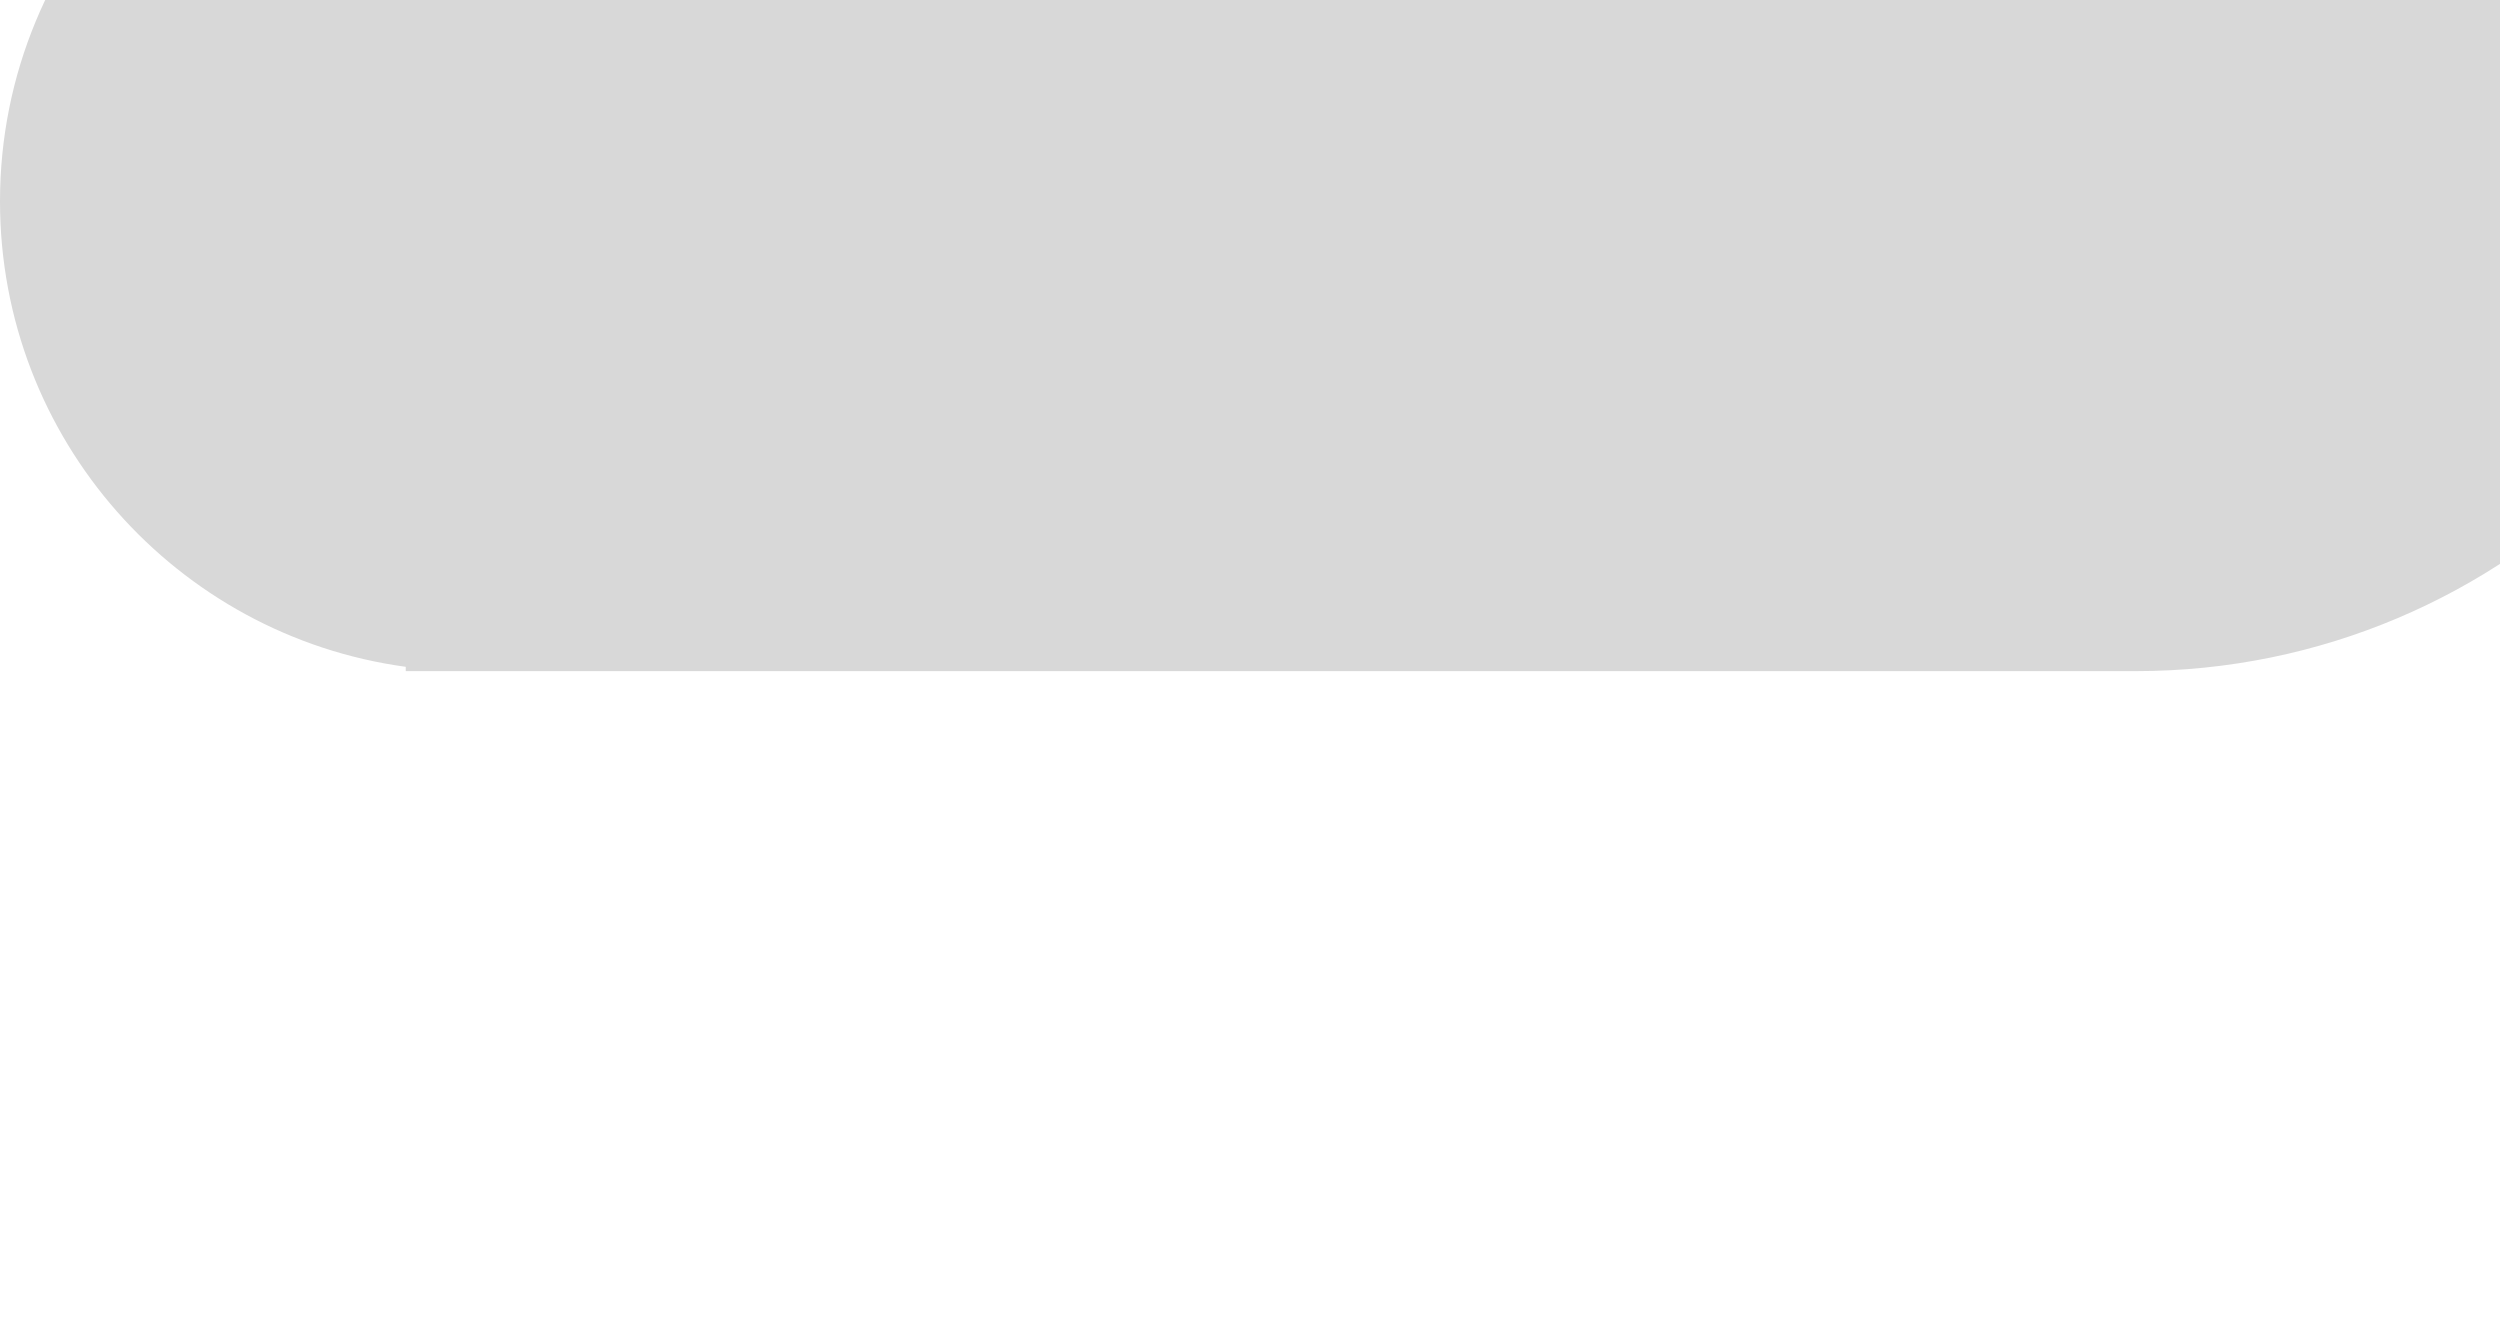
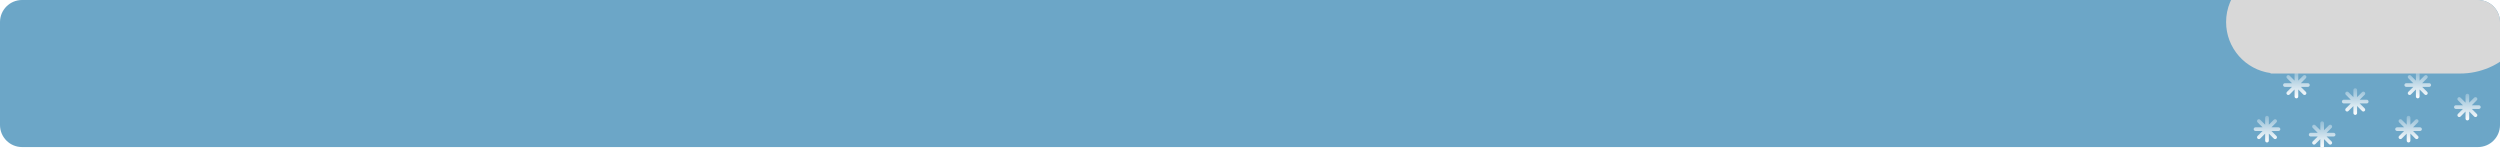
- <svg xmlns="http://www.w3.org/2000/svg" width="149" height="80" viewBox="0 0 149 80" fill="none">
-   <path fill-rule="evenodd" clip-rule="evenodd" d="M39.25 40C39.25 39.448 38.802 39 38.25 39C37.698 39 37.25 39.448 37.25 40V43.836L34.538 41.123C34.147 40.733 33.514 40.733 33.123 41.123C32.733 41.514 32.733 42.147 33.123 42.538L35.836 45.25H32C31.448 45.25 31 45.698 31 46.25C31 46.802 31.448 47.25 32 47.25H35.836L33.123 49.962C32.733 50.353 32.733 50.986 33.123 51.377C33.514 51.767 34.147 51.767 34.538 51.377L37.25 48.664V52.5C37.25 53.052 37.698 53.5 38.25 53.5C38.802 53.5 39.25 53.052 39.25 52.5V48.664L41.962 51.377C42.353 51.767 42.986 51.767 43.377 51.377C43.767 50.986 43.767 50.353 43.377 49.962L40.664 47.25H44.5C45.052 47.25 45.5 46.802 45.5 46.25C45.5 45.698 45.052 45.25 44.5 45.25H40.664L43.377 42.538C43.767 42.147 43.767 41.514 43.377 41.123C42.986 40.733 42.353 40.733 41.962 41.123L39.25 43.836V40Z" fill="url(#paint0_linear_568_183)" />
-   <path fill-rule="evenodd" clip-rule="evenodd" d="M23.25 64C23.25 63.448 22.802 63 22.25 63C21.698 63 21.25 63.448 21.25 64V67.836L18.538 65.124C18.147 64.733 17.514 64.733 17.123 65.124C16.733 65.514 16.733 66.147 17.123 66.538L19.836 69.25H16C15.448 69.25 15 69.698 15 70.25C15 70.802 15.448 71.25 16 71.25H19.836L17.123 73.962C16.733 74.353 16.733 74.986 17.123 75.376C17.514 75.767 18.147 75.767 18.538 75.376L21.25 72.664V76.5C21.25 77.052 21.698 77.5 22.25 77.5C22.802 77.5 23.25 77.052 23.25 76.5V72.664L25.962 75.376C26.353 75.767 26.986 75.767 27.377 75.376C27.767 74.986 27.767 74.353 27.377 73.962L24.664 71.25H28.5C29.052 71.25 29.5 70.802 29.5 70.25C29.5 69.698 29.052 69.25 28.5 69.25H24.664L27.377 66.538C27.767 66.147 27.767 65.514 27.377 65.124C26.986 64.733 26.353 64.733 25.962 65.124L23.25 67.836V64Z" fill="url(#paint1_linear_568_183)" />
-   <path fill-rule="evenodd" clip-rule="evenodd" d="M53.25 67C53.25 66.448 52.802 66 52.25 66C51.698 66 51.25 66.448 51.25 67V70.836L48.538 68.124C48.147 67.733 47.514 67.733 47.123 68.124C46.733 68.514 46.733 69.147 47.123 69.538L49.836 72.25H46C45.448 72.25 45 72.698 45 73.25C45 73.802 45.448 74.25 46 74.25H49.836L47.123 76.962C46.733 77.353 46.733 77.986 47.123 78.376C47.514 78.767 48.147 78.767 48.538 78.376L51.25 75.664V79.5C51.25 80.052 51.698 80.5 52.25 80.5C52.802 80.5 53.25 80.052 53.25 79.5V75.664L55.962 78.376C56.353 78.767 56.986 78.767 57.377 78.376C57.767 77.986 57.767 77.353 57.377 76.962L54.664 74.25H58.5C59.052 74.25 59.5 73.802 59.5 73.25C59.5 72.698 59.052 72.25 58.5 72.25H54.664L57.377 69.538C57.767 69.147 57.767 68.514 57.377 68.124C56.986 67.733 56.353 67.733 55.962 68.124L53.25 70.836V67Z" fill="url(#paint2_linear_568_183)" />
-   <path fill-rule="evenodd" clip-rule="evenodd" d="M71.25 49C71.25 48.448 70.802 48 70.25 48C69.698 48 69.25 48.448 69.25 49V52.836L66.538 50.123C66.147 49.733 65.514 49.733 65.124 50.123C64.733 50.514 64.733 51.147 65.124 51.538L67.836 54.25H64C63.448 54.25 63 54.698 63 55.25C63 55.802 63.448 56.25 64 56.25H67.836L65.124 58.962C64.733 59.353 64.733 59.986 65.124 60.377C65.514 60.767 66.147 60.767 66.538 60.377L69.25 57.664V61.5C69.25 62.052 69.698 62.5 70.25 62.5C70.802 62.5 71.25 62.052 71.25 61.5V57.664L73.962 60.377C74.353 60.767 74.986 60.767 75.376 60.377C75.767 59.986 75.767 59.353 75.376 58.962L72.664 56.25H76.5C77.052 56.25 77.5 55.802 77.5 55.25C77.5 54.698 77.052 54.25 76.5 54.25H72.664L75.376 51.538C75.767 51.147 75.767 50.514 75.376 50.123C74.986 49.733 74.353 49.733 73.962 50.123L71.25 52.836V49Z" fill="url(#paint3_linear_568_183)" />
-   <path fill-rule="evenodd" clip-rule="evenodd" d="M105.25 40C105.25 39.448 104.802 39 104.25 39C103.698 39 103.25 39.448 103.25 40V43.836L100.538 41.123C100.147 40.733 99.514 40.733 99.124 41.123C98.733 41.514 98.733 42.147 99.124 42.538L101.836 45.25H98C97.448 45.25 97 45.698 97 46.25C97 46.802 97.448 47.25 98 47.25H101.836L99.124 49.962C98.733 50.353 98.733 50.986 99.124 51.377C99.514 51.767 100.147 51.767 100.538 51.377L103.25 48.664V52.5C103.25 53.052 103.698 53.5 104.25 53.5C104.802 53.5 105.25 53.052 105.25 52.5V48.664L107.962 51.377C108.353 51.767 108.986 51.767 109.377 51.377C109.767 50.986 109.767 50.353 109.377 49.962L106.664 47.25H110.5C111.052 47.25 111.5 46.802 111.5 46.25C111.5 45.698 111.052 45.25 110.5 45.25H106.664L109.377 42.538C109.767 42.147 109.767 41.514 109.377 41.123C108.986 40.733 108.353 40.733 107.962 41.123L105.25 43.836V40Z" fill="url(#paint4_linear_568_183)" />
-   <path fill-rule="evenodd" clip-rule="evenodd" d="M100.25 64C100.25 63.448 99.802 63 99.25 63C98.698 63 98.25 63.448 98.25 64V67.836L95.538 65.124C95.147 64.733 94.514 64.733 94.124 65.124C93.733 65.514 93.733 66.147 94.124 66.538L96.836 69.25H93C92.448 69.25 92 69.698 92 70.25C92 70.802 92.448 71.25 93 71.25H96.836L94.124 73.962C93.733 74.353 93.733 74.986 94.124 75.376C94.514 75.767 95.147 75.767 95.538 75.376L98.25 72.664V76.5C98.25 77.052 98.698 77.5 99.25 77.5C99.802 77.5 100.25 77.052 100.25 76.5V72.664L102.962 75.376C103.353 75.767 103.986 75.767 104.377 75.376C104.767 74.986 104.767 74.353 104.377 73.962L101.664 71.25H105.5C106.052 71.25 106.5 70.802 106.5 70.25C106.5 69.698 106.052 69.25 105.5 69.25H101.664L104.377 66.538C104.767 66.147 104.767 65.514 104.377 65.124C103.986 64.733 103.353 64.733 102.962 65.124L100.25 67.836V64Z" fill="url(#paint5_linear_568_183)" />
-   <path fill-rule="evenodd" clip-rule="evenodd" d="M132.25 52C132.25 51.448 131.802 51 131.25 51C130.698 51 130.25 51.448 130.25 52V55.836L127.538 53.123C127.147 52.733 126.514 52.733 126.123 53.123C125.733 53.514 125.733 54.147 126.123 54.538L128.836 57.25H125C124.448 57.25 124 57.698 124 58.25C124 58.802 124.448 59.25 125 59.25H128.836L126.123 61.962C125.733 62.353 125.733 62.986 126.123 63.377C126.514 63.767 127.147 63.767 127.538 63.377L130.25 60.664V64.5C130.25 65.052 130.698 65.5 131.25 65.5C131.802 65.5 132.25 65.052 132.25 64.5V60.664L134.962 63.377C135.353 63.767 135.986 63.767 136.377 63.377C136.767 62.986 136.767 62.353 136.377 61.962L133.664 59.25H137.5C138.052 59.25 138.5 58.802 138.5 58.25C138.5 57.698 138.052 57.25 137.5 57.25H133.664L136.377 54.538C136.767 54.147 136.767 53.514 136.377 53.123C135.986 52.733 135.353 52.733 134.962 53.123L132.25 55.836V52Z" fill="url(#paint6_linear_568_183)" />
-   <path fill-rule="evenodd" clip-rule="evenodd" d="M27.222 -15.989C30.614 -39.741 51.038 -58 75.727 -58C91.814 -58 106.09 -50.248 115.024 -38.276C118.885 -39.514 123.001 -40.182 127.273 -40.182C149.414 -40.182 167.364 -22.233 167.364 -0.091C167.364 22.051 149.414 40 127.273 40H75.727H28H24.182V39.742C10.524 37.88 0 26.169 0 12C0 -3.204 12.118 -15.577 27.222 -15.989Z" fill="#D8D8D8" />
+ <svg xmlns="http://www.w3.org/2000/svg" width="1360" height="80" viewBox="0 0 1360 80" fill="none">
+   <rect width="1360" height="80" rx="12" fill="#6CA6C7" />
+   <mask id="mask0_568_179" style="mask-type:alpha" maskUnits="userSpaceOnUse" x="0" y="0" width="1360" height="80">
+     <rect width="1360" height="80" rx="12" fill="#00A3FF" />
+   </mask>
+   <g mask="url(#mask0_568_179)">
+     <path fill-rule="evenodd" clip-rule="evenodd" d="M1250.25 40C1250.25 39.448 1249.8 39 1249.25 39C1248.7 39 1248.25 39.448 1248.25 40V43.836L1245.54 41.123C1245.15 40.733 1244.51 40.733 1244.12 41.123C1243.73 41.514 1243.73 42.147 1244.12 42.538L1246.84 45.25H1243C1242.45 45.25 1242 45.698 1242 46.25C1242 46.802 1242.45 47.25 1243 47.25H1246.84L1244.12 49.962C1243.73 50.353 1243.73 50.986 1244.12 51.377C1244.51 51.767 1245.15 51.767 1245.54 51.377L1248.25 48.664V52.5C1248.25 53.052 1248.7 53.5 1249.25 53.5C1249.8 53.5 1250.25 53.052 1250.25 52.5V48.664L1252.96 51.377C1253.35 51.767 1253.99 51.767 1254.38 51.377C1254.77 50.986 1254.77 50.353 1254.38 49.962L1251.66 47.25H1255.5C1256.05 47.25 1256.5 46.802 1256.5 46.25C1256.5 45.698 1256.05 45.25 1255.5 45.25H1251.66L1254.38 42.538C1254.77 42.147 1254.77 41.514 1254.38 41.123C1253.99 40.733 1253.35 40.733 1252.96 41.123L1250.25 43.836V40Z" fill="url(#paint0_linear_568_179)" />
+     <path fill-rule="evenodd" clip-rule="evenodd" d="M1234.25 64C1234.25 63.448 1233.8 63 1233.25 63C1232.7 63 1232.25 63.448 1232.25 64V67.836L1229.54 65.124C1229.15 64.733 1228.51 64.733 1228.12 65.124C1227.73 65.514 1227.73 66.147 1228.12 66.538L1230.84 69.25H1227C1226.45 69.25 1226 69.698 1226 70.25C1226 70.802 1226.45 71.25 1227 71.25H1230.84L1228.12 73.962C1227.73 74.353 1227.73 74.986 1228.12 75.376C1228.51 75.767 1229.15 75.767 1229.54 75.376L1232.25 72.664V76.5C1232.25 77.052 1232.7 77.5 1233.25 77.5C1233.8 77.5 1234.25 77.052 1234.25 76.5V72.664L1236.96 75.376C1237.35 75.767 1237.99 75.767 1238.38 75.376C1238.77 74.986 1238.77 74.353 1238.38 73.962L1235.66 71.25H1239.5C1240.05 71.25 1240.5 70.802 1240.5 70.25C1240.5 69.698 1240.05 69.25 1239.5 69.25H1235.66L1238.38 66.538C1238.77 66.147 1238.77 65.514 1238.38 65.124C1237.99 64.733 1237.35 64.733 1236.96 65.124L1234.25 67.836V64Z" fill="url(#paint1_linear_568_179)" />
+     <path fill-rule="evenodd" clip-rule="evenodd" d="M1264.25 67C1264.25 66.448 1263.8 66 1263.25 66C1262.7 66 1262.25 66.448 1262.25 67V70.836L1259.54 68.124C1259.15 67.733 1258.51 67.733 1258.12 68.124C1257.73 68.514 1257.73 69.147 1258.12 69.538L1260.84 72.25H1257C1256.45 72.25 1256 72.698 1256 73.25C1256 73.802 1256.45 74.25 1257 74.25H1260.84L1258.12 76.962C1257.73 77.353 1257.73 77.986 1258.12 78.376C1258.51 78.767 1259.15 78.767 1259.54 78.376L1262.25 75.664V79.5C1262.25 80.052 1262.7 80.5 1263.25 80.5C1263.8 80.5 1264.25 80.052 1264.25 79.5V75.664L1266.96 78.376C1267.35 78.767 1267.99 78.767 1268.38 78.376C1268.77 77.986 1268.77 77.353 1268.38 76.962L1265.66 74.25H1269.5C1270.05 74.25 1270.5 73.802 1270.5 73.25C1270.5 72.698 1270.05 72.25 1269.5 72.25H1265.66L1268.38 69.538C1268.77 69.147 1268.77 68.514 1268.38 68.124C1267.99 67.733 1267.35 67.733 1266.96 68.124L1264.25 70.836V67Z" fill="url(#paint2_linear_568_179)" />
+     <path fill-rule="evenodd" clip-rule="evenodd" d="M1282.25 49C1282.25 48.448 1281.8 48 1281.25 48C1280.7 48 1280.25 48.448 1280.25 49V52.836L1277.54 50.123C1277.15 49.733 1276.51 49.733 1276.12 50.123C1275.73 50.514 1275.73 51.147 1276.12 51.538L1278.84 54.25H1275C1274.45 54.25 1274 54.698 1274 55.25C1274 55.802 1274.45 56.25 1275 56.25H1278.84L1276.12 58.962C1275.73 59.353 1275.73 59.986 1276.12 60.377C1276.51 60.767 1277.15 60.767 1277.54 60.377L1280.25 57.664V61.5C1280.25 62.052 1280.7 62.5 1281.25 62.5C1281.8 62.5 1282.25 62.052 1282.25 61.5V57.664L1284.96 60.377C1285.35 60.767 1285.99 60.767 1286.38 60.377C1286.77 59.986 1286.77 59.353 1286.38 58.962L1283.66 56.25H1287.5C1288.05 56.25 1288.5 55.802 1288.5 55.25C1288.5 54.698 1288.05 54.25 1287.5 54.25H1283.66L1286.38 51.538C1286.77 51.147 1286.77 50.514 1286.38 50.123C1285.99 49.733 1285.35 49.733 1284.96 50.123L1282.25 52.836V49Z" fill="url(#paint3_linear_568_179)" />
+     <path fill-rule="evenodd" clip-rule="evenodd" d="M1316.25 40C1316.25 39.448 1315.8 39 1315.25 39C1314.7 39 1314.25 39.448 1314.25 40V43.836L1311.54 41.123C1311.15 40.733 1310.51 40.733 1310.12 41.123C1309.73 41.514 1309.73 42.147 1310.12 42.538L1312.84 45.25H1309C1308.45 45.25 1308 45.698 1308 46.25C1308 46.802 1308.45 47.25 1309 47.25H1312.84L1310.12 49.962C1309.73 50.353 1309.73 50.986 1310.12 51.377C1310.51 51.767 1311.15 51.767 1311.54 51.377L1314.25 48.664V52.5C1314.25 53.052 1314.7 53.5 1315.25 53.5C1315.8 53.5 1316.25 53.052 1316.25 52.5V48.664L1318.96 51.377C1319.35 51.767 1319.99 51.767 1320.38 51.377C1320.77 50.986 1320.77 50.353 1320.38 49.962L1317.66 47.25H1321.5C1322.05 47.25 1322.5 46.802 1322.5 46.25C1322.5 45.698 1322.05 45.25 1321.5 45.25H1317.66L1320.38 42.538C1320.77 42.147 1320.77 41.514 1320.38 41.123C1319.99 40.733 1319.35 40.733 1318.96 41.123L1316.25 43.836V40Z" fill="url(#paint4_linear_568_179)" />
+     <path fill-rule="evenodd" clip-rule="evenodd" d="M1311.25 64C1311.25 63.448 1310.8 63 1310.25 63C1309.7 63 1309.25 63.448 1309.25 64V67.836L1306.54 65.124C1306.15 64.733 1305.51 64.733 1305.12 65.124C1304.73 65.514 1304.73 66.147 1305.12 66.538L1307.84 69.25H1304C1303.45 69.25 1303 69.698 1303 70.25C1303 70.802 1303.45 71.25 1304 71.25H1307.84L1305.12 73.962C1304.73 74.353 1304.73 74.986 1305.12 75.376C1305.51 75.767 1306.15 75.767 1306.54 75.376L1309.25 72.664V76.5C1309.25 77.052 1309.7 77.5 1310.25 77.5C1310.8 77.5 1311.25 77.052 1311.25 76.5V72.664L1313.96 75.376C1314.35 75.767 1314.99 75.767 1315.38 75.376C1315.77 74.986 1315.77 74.353 1315.38 73.962L1312.66 71.25H1316.5C1317.05 71.25 1317.5 70.802 1317.5 70.25C1317.5 69.698 1317.05 69.25 1316.5 69.25H1312.66L1315.38 66.538C1315.77 66.147 1315.77 65.514 1315.38 65.124C1314.99 64.733 1314.35 64.733 1313.96 65.124L1311.25 67.836V64Z" fill="url(#paint5_linear_568_179)" />
+     <path fill-rule="evenodd" clip-rule="evenodd" d="M1343.25 52C1343.25 51.448 1342.8 51 1342.25 51C1341.7 51 1341.25 51.448 1341.25 52V55.836L1338.54 53.123C1338.15 52.733 1337.51 52.733 1337.12 53.123C1336.73 53.514 1336.73 54.147 1337.12 54.538L1339.84 57.25H1336C1335.45 57.25 1335 57.698 1335 58.25C1335 58.802 1335.45 59.25 1336 59.25H1339.84L1337.12 61.962C1336.73 62.353 1336.73 62.986 1337.12 63.377C1337.51 63.767 1338.15 63.767 1338.54 63.377L1341.25 60.664V64.5C1341.25 65.052 1341.7 65.5 1342.25 65.5C1342.8 65.5 1343.25 65.052 1343.25 64.5V60.664L1345.96 63.377C1346.35 63.767 1346.99 63.767 1347.38 63.377C1347.77 62.986 1347.77 62.353 1347.38 61.962L1344.66 59.25H1348.5C1349.05 59.25 1349.5 58.802 1349.5 58.25C1349.5 57.698 1349.05 57.25 1348.5 57.25H1344.66L1347.38 54.538C1347.77 54.147 1347.77 53.514 1347.38 53.123C1346.99 52.733 1346.35 52.733 1345.96 53.123L1343.25 55.836V52Z" fill="url(#paint6_linear_568_179)" />
+     <path fill-rule="evenodd" clip-rule="evenodd" d="M1238.22 -15.989C1241.61 -39.741 1262.04 -58 1286.73 -58C1302.81 -58 1317.09 -50.248 1326.02 -38.276C1329.88 -39.514 1334 -40.182 1338.27 -40.182C1360.41 -40.182 1378.36 -22.233 1378.36 -0.091C1378.36 22.051 1360.41 40 1338.27 40H1286.73H1239H1235.18V39.742C1221.52 37.88 1211 26.169 1211 12C1211 -3.204 1223.12 -15.577 1238.22 -15.989Z" fill="#D8D8D8" />
+   </g>
  <defs>
-     <linearGradient id="paint0_linear_568_183" x1="38.25" y1="34" x2="38.25" y2="53.5" gradientUnits="userSpaceOnUse">
+     <linearGradient id="paint0_linear_568_179" x1="1249.25" y1="34" x2="1249.25" y2="53.5" gradientUnits="userSpaceOnUse">
      <stop stop-color="white" stop-opacity="0" />
      <stop offset="1" stop-color="white" />
    </linearGradient>
-     <linearGradient id="paint1_linear_568_183" x1="22.25" y1="58" x2="22.25" y2="77.5" gradientUnits="userSpaceOnUse">
+     <linearGradient id="paint1_linear_568_179" x1="1233.25" y1="58" x2="1233.25" y2="77.5" gradientUnits="userSpaceOnUse">
      <stop stop-color="white" stop-opacity="0" />
      <stop offset="1" stop-color="white" />
    </linearGradient>
-     <linearGradient id="paint2_linear_568_183" x1="52.25" y1="61" x2="52.25" y2="80.5" gradientUnits="userSpaceOnUse">
+     <linearGradient id="paint2_linear_568_179" x1="1263.25" y1="61" x2="1263.25" y2="80.5" gradientUnits="userSpaceOnUse">
      <stop stop-color="white" stop-opacity="0" />
      <stop offset="1" stop-color="white" />
    </linearGradient>
-     <linearGradient id="paint3_linear_568_183" x1="70.25" y1="43" x2="70.25" y2="62.5" gradientUnits="userSpaceOnUse">
+     <linearGradient id="paint3_linear_568_179" x1="1281.25" y1="43" x2="1281.25" y2="62.5" gradientUnits="userSpaceOnUse">
      <stop stop-color="white" stop-opacity="0" />
      <stop offset="1" stop-color="white" />
    </linearGradient>
-     <linearGradient id="paint4_linear_568_183" x1="104.25" y1="34" x2="104.25" y2="53.5" gradientUnits="userSpaceOnUse">
+     <linearGradient id="paint4_linear_568_179" x1="1315.25" y1="34" x2="1315.25" y2="53.5" gradientUnits="userSpaceOnUse">
      <stop stop-color="white" stop-opacity="0" />
      <stop offset="1" stop-color="white" />
    </linearGradient>
-     <linearGradient id="paint5_linear_568_183" x1="99.25" y1="58" x2="99.25" y2="77.5" gradientUnits="userSpaceOnUse">
+     <linearGradient id="paint5_linear_568_179" x1="1310.25" y1="58" x2="1310.25" y2="77.5" gradientUnits="userSpaceOnUse">
      <stop stop-color="white" stop-opacity="0" />
      <stop offset="1" stop-color="white" />
    </linearGradient>
-     <linearGradient id="paint6_linear_568_183" x1="131.25" y1="46" x2="131.25" y2="65.5" gradientUnits="userSpaceOnUse">
+     <linearGradient id="paint6_linear_568_179" x1="1342.25" y1="46" x2="1342.25" y2="65.5" gradientUnits="userSpaceOnUse">
      <stop stop-color="white" stop-opacity="0" />
      <stop offset="1" stop-color="white" />
    </linearGradient>
  </defs>
</svg>
